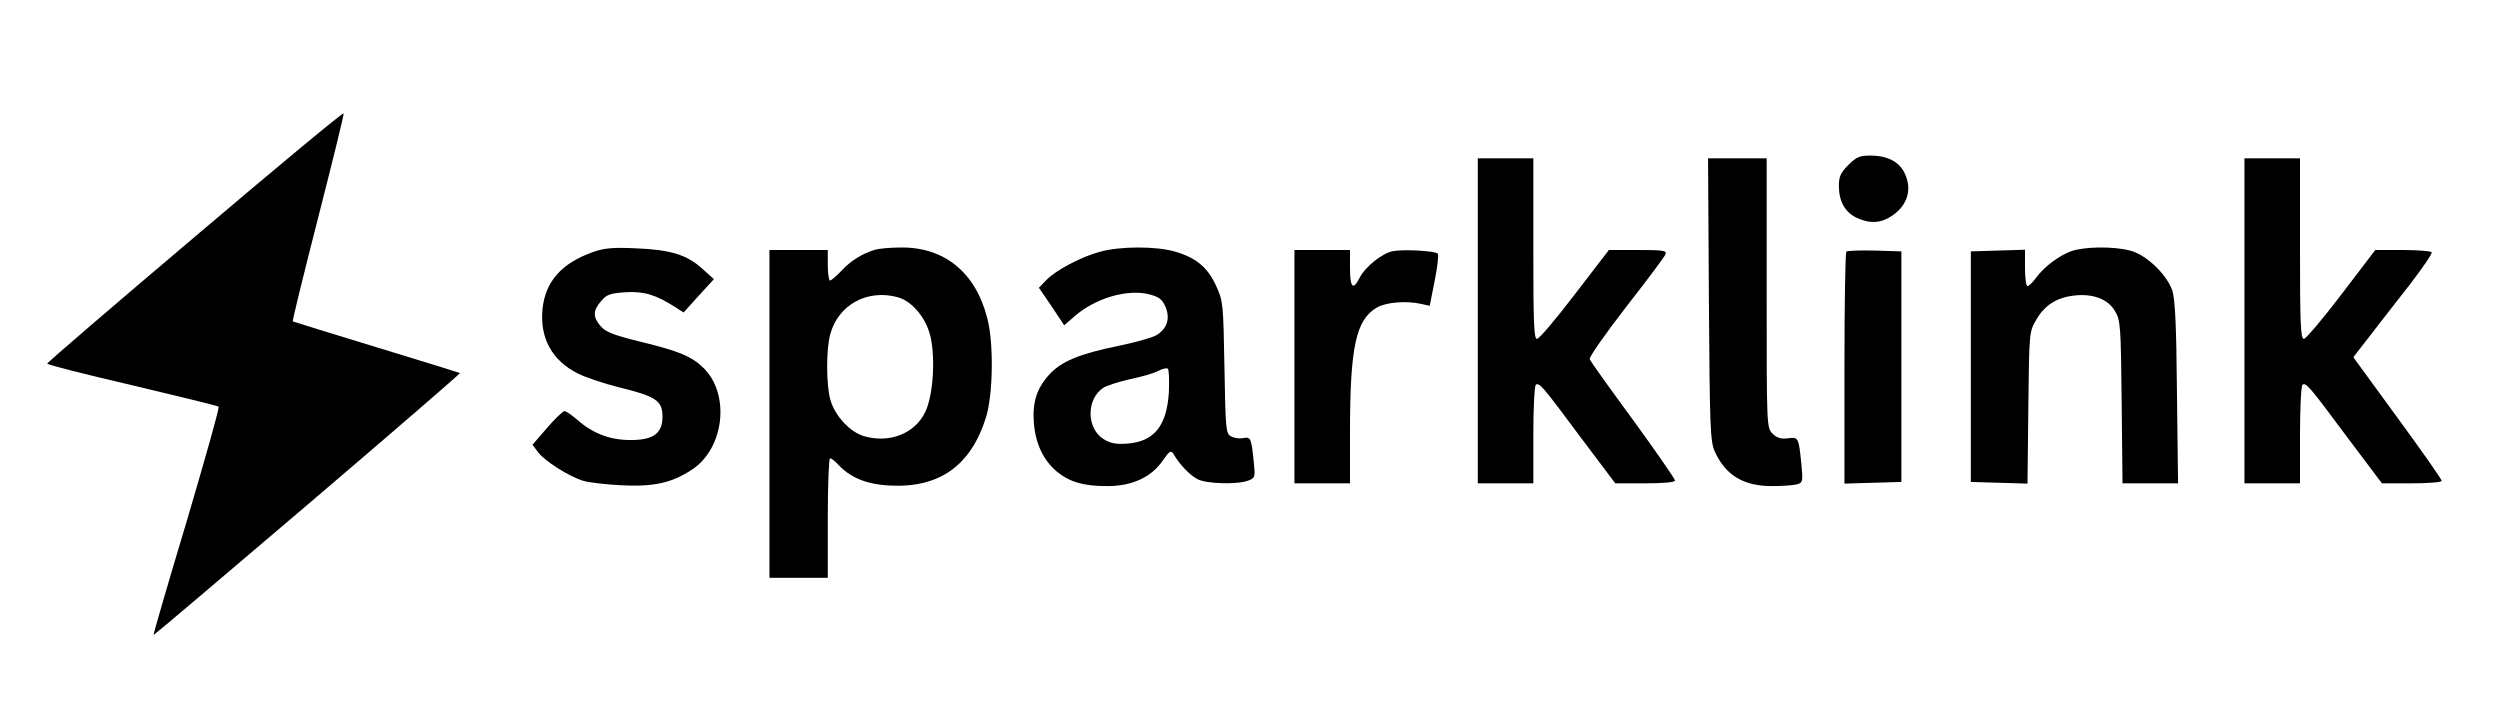
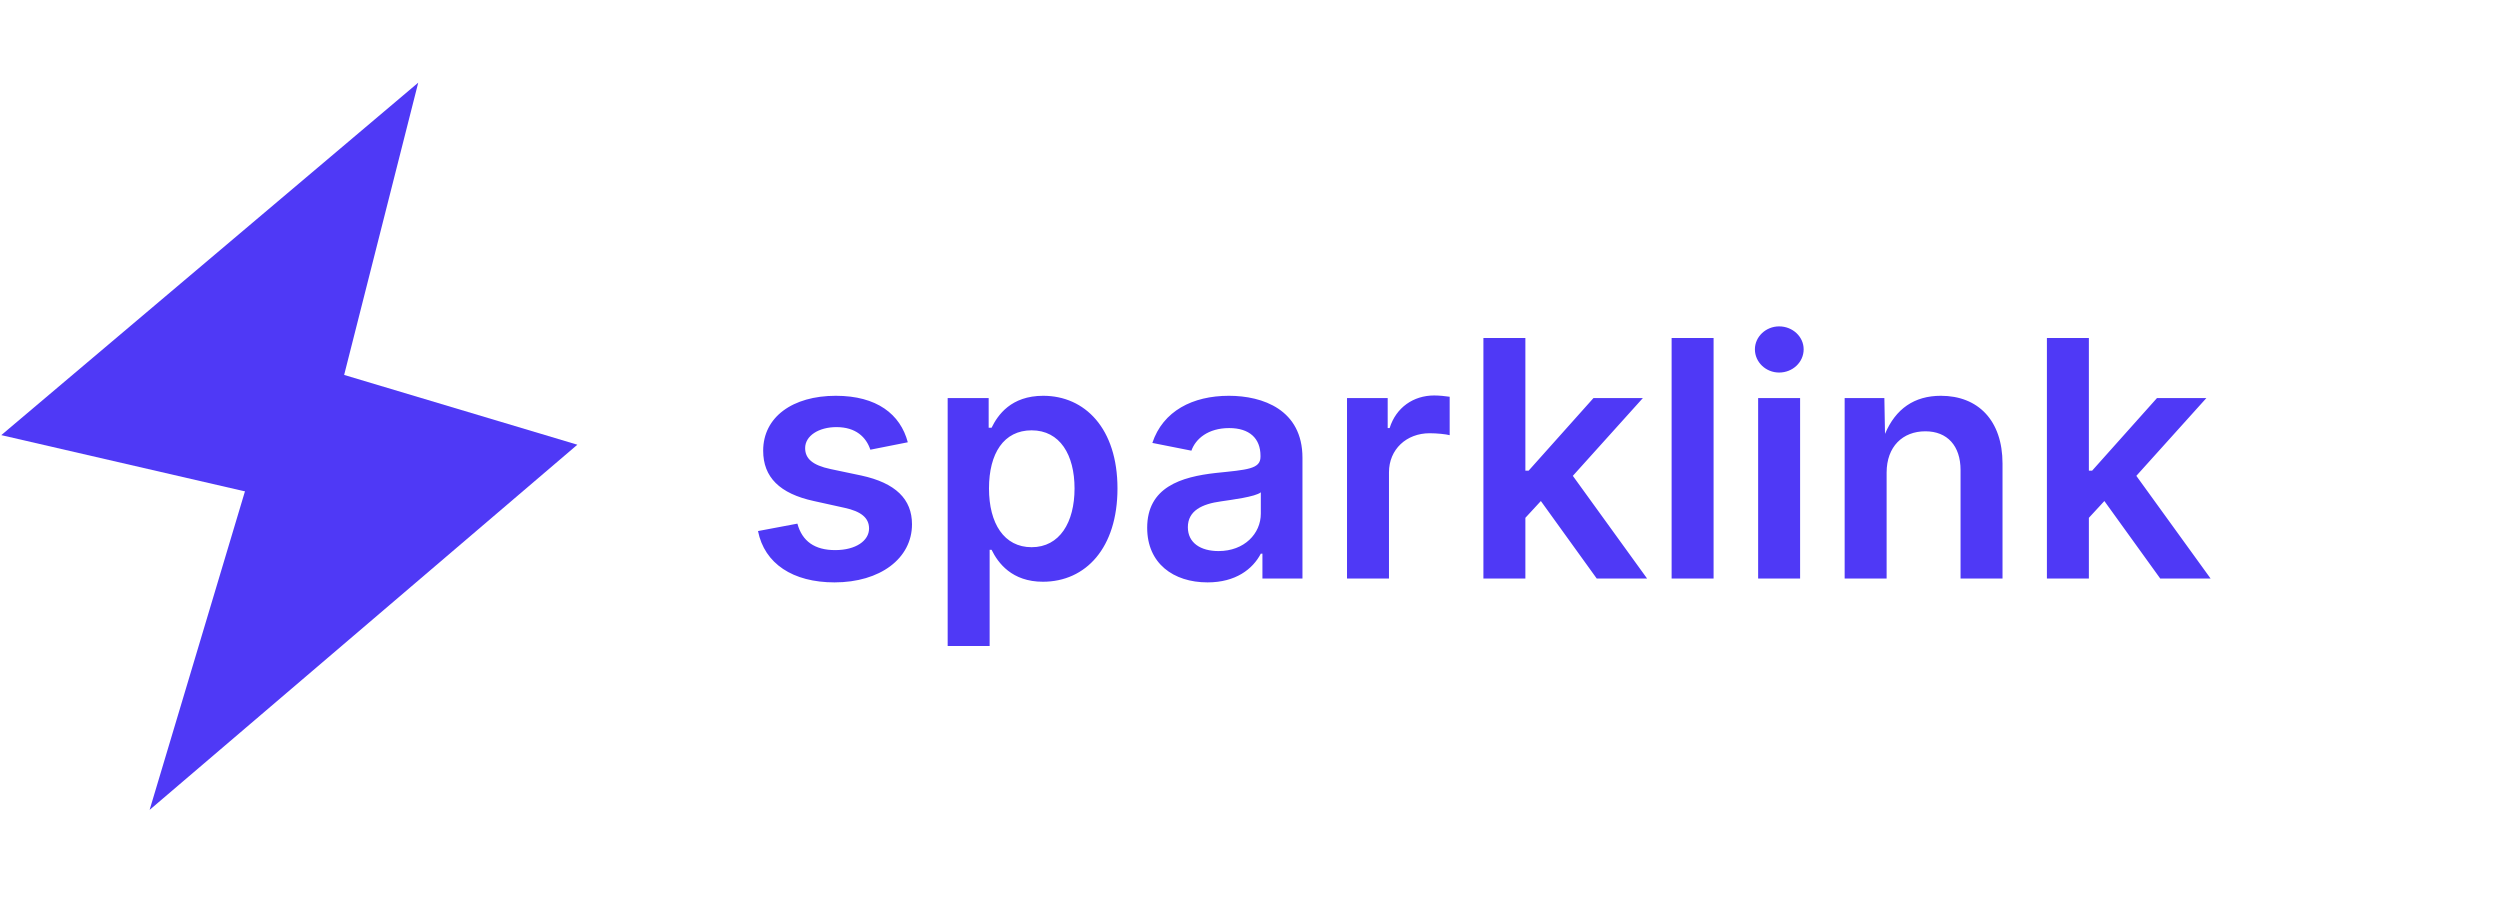
- <svg xmlns="http://www.w3.org/2000/svg" version="1.0" width="900pt" height="257pt" viewBox="0 0 900 257" preserveAspectRatio="xMidYMid meet">
-   <g transform="translate(0,257) scale(0.1,-0.1)" fill="#000000" stroke="none">
-     <path d="M703 1719 c-293 -248 -533 -454 -533 -458 0 -4 138 -39 306 -78 168 -40 308 -74 311 -77 4 -3 -49 -189 -115 -413 -67 -223 -121 -408 -119 -409 1 -1 250 210 554 469 304 259 551 473 549 474 -1 1 -137 43 -301 93 -164 50 -300 92 -301 93 -2 2 39 169 91 372 52 204 94 373 92 377 -1 5 -242 -195 -534 -443z" />
-     <path d="M6654 1976 c-28 -28 -34 -42 -34 -75 0 -56 22 -95 64 -115 47 -22 87 -20 127 7 58 39 74 98 44 157 -20 39 -63 60 -121 60 -39 0 -51 -5 -80 -34z" />
-     <path d="M5320 1415 l0 -585 100 0 100 0 0 174 c0 96 4 177 9 181 13 8 23 -3 161 -189 l125 -166 107 0 c68 0 108 4 108 10 0 6 -68 104 -151 218 -83 113 -154 212 -156 219 -3 7 56 91 131 188 75 96 139 181 142 190 5 13 -9 15 -99 15 l-105 0 -123 -160 c-67 -88 -128 -160 -136 -160 -11 0 -13 60 -13 325 l0 325 -100 0 -100 0 0 -585z" />
-     <path d="M6152 1493 c3 -463 5 -512 21 -548 39 -86 103 -125 207 -125 36 0 75 3 88 6 22 6 23 10 17 73 -10 97 -10 98 -49 93 -25 -3 -40 2 -55 17 -21 21 -21 27 -21 506 l0 485 -106 0 -105 0 3 -507z" />
-     <path d="M8080 1415 l0 -585 100 0 100 0 0 174 c0 96 4 177 9 181 13 8 23 -3 161 -189 l125 -166 107 0 c61 0 108 4 108 9 0 6 -72 108 -159 227 l-159 218 62 80 c35 45 99 128 144 185 44 58 79 108 76 113 -3 4 -50 8 -104 8 l-99 0 -122 -160 c-67 -88 -128 -160 -135 -160 -12 0 -14 58 -14 325 l0 325 -100 0 -100 0 0 -585z" />
-     <path d="M2133 1662 c-112 -40 -170 -106 -180 -205 -10 -104 34 -185 128 -232 26 -13 93 -36 150 -50 131 -32 154 -48 154 -105 0 -61 -34 -85 -118 -84 -71 0 -134 24 -189 73 -20 17 -40 31 -46 31 -5 0 -34 -27 -63 -61 l-52 -60 20 -27 c23 -31 112 -88 163 -103 19 -6 80 -13 136 -16 117 -6 182 8 256 57 115 76 137 269 42 364 -43 43 -90 62 -225 95 -99 24 -129 36 -146 56 -29 33 -29 57 1 91 20 24 32 28 88 32 67 4 109 -9 181 -55 l28 -18 54 60 55 60 -41 37 c-56 51 -115 69 -239 74 -85 4 -115 1 -157 -14z" />
-     <path d="M3150 1671 c-46 -14 -88 -40 -121 -76 -18 -19 -37 -35 -41 -35 -4 0 -8 25 -8 55 l0 55 -105 0 -105 0 0 -590 0 -590 105 0 105 0 0 215 c0 118 4 215 8 215 5 0 17 -9 28 -21 44 -48 103 -73 189 -77 177 -9 291 72 345 247 25 81 28 268 4 356 -42 165 -155 256 -312 254 -37 0 -78 -4 -92 -8z m82 -171 c53 -15 103 -76 118 -143 18 -80 9 -212 -19 -270 -37 -77 -126 -113 -218 -88 -52 14 -108 74 -124 133 -15 55 -15 181 0 235 29 106 133 163 243 133z" />
-     <path d="M3961 1664 c-68 -18 -161 -67 -195 -103 l-26 -27 46 -67 45 -68 37 32 c75 66 192 100 271 79 34 -9 45 -18 57 -45 17 -41 6 -76 -30 -100 -13 -9 -76 -27 -139 -40 -142 -29 -207 -56 -251 -105 -44 -49 -60 -99 -54 -174 6 -74 35 -134 83 -174 47 -38 96 -52 182 -52 88 0 158 32 199 92 25 36 30 38 39 23 22 -38 59 -76 86 -90 32 -17 144 -20 183 -5 24 9 25 13 20 62 -9 91 -11 96 -38 91 -13 -3 -33 0 -44 6 -19 10 -20 23 -24 248 -4 231 -5 240 -30 294 -30 66 -72 101 -147 123 -67 20 -197 20 -270 0z m247 -504 c-7 -123 -53 -180 -150 -187 -41 -3 -60 1 -85 16 -62 39 -63 144 -1 185 13 8 56 22 96 31 40 8 85 21 100 29 15 8 31 12 36 9 4 -3 6 -40 4 -83z" />
-     <path d="M7457 1666 c-46 -17 -99 -57 -127 -96 -12 -16 -26 -30 -31 -30 -5 0 -9 29 -9 65 l0 66 -97 -3 -98 -3 0 -415 0 -415 102 -3 102 -3 3 273 c3 269 3 274 28 316 30 53 74 81 137 88 68 8 122 -13 147 -56 20 -33 21 -54 24 -327 l3 -293 100 0 100 0 -4 328 c-2 248 -7 337 -17 367 -21 59 -95 129 -152 143 -62 16 -164 14 -211 -2z" />
-     <path d="M4660 1250 l0 -420 100 0 100 0 0 183 c0 307 21 406 97 450 33 19 105 25 159 13 l31 -7 18 91 c10 50 15 94 11 97 -10 10 -121 16 -161 9 -40 -8 -99 -55 -121 -97 -23 -46 -34 -34 -34 36 l0 65 -100 0 -100 0 0 -420z" />
-     <path d="M6647 1664 c-4 -4 -7 -193 -7 -421 l0 -414 103 3 102 3 0 415 0 415 -95 3 c-53 1 -99 0 -103 -4z" />
-   </g>
+ <svg xmlns="http://www.w3.org/2000/svg" width="121" height="44" viewBox="0 0 121 44" fill="none" role="img">
+   <path d="M0.062 21.06L20.243 4L12.447 34.752L12.141 23.849L0.062 21.06Z" fill="#4F39F6" />
+   <path d="M13.798 17.292L27.944 21.524L7.234 39.205L7.238 39.209L13.798 17.292Z" fill="#4F39F6" />
+   <path d="M43.904 28.28C42.877 28.28 41.963 28.065 41.16 27.636C40.357 27.188 39.723 26.581 39.256 25.816C38.808 25.051 38.584 24.183 38.584 23.212V19.348C38.584 18.377 38.817 17.509 39.284 16.744C39.751 15.979 40.385 15.381 41.188 14.952C41.991 14.504 42.896 14.28 43.904 14.28C45.117 14.28 46.209 14.597 47.18 15.232C48.169 15.848 48.944 16.688 49.504 17.752C50.083 18.797 50.372 19.983 50.372 21.308C50.372 22.615 50.083 23.8 49.504 24.864C48.944 25.909 48.169 26.74 47.18 27.356C46.209 27.972 45.117 28.28 43.904 28.28Z" fill="none" />
+   <text x="36" y="28" fill="#4F39F6" font-family="Inter, system-ui, -apple-system, 'Segoe UI', Roboto, Helvetica, Arial, sans-serif" font-size="16" font-weight="600" textLength="80" lengthAdjust="spacingAndGlyphs">
+     sparklink
+   </text>
</svg>
